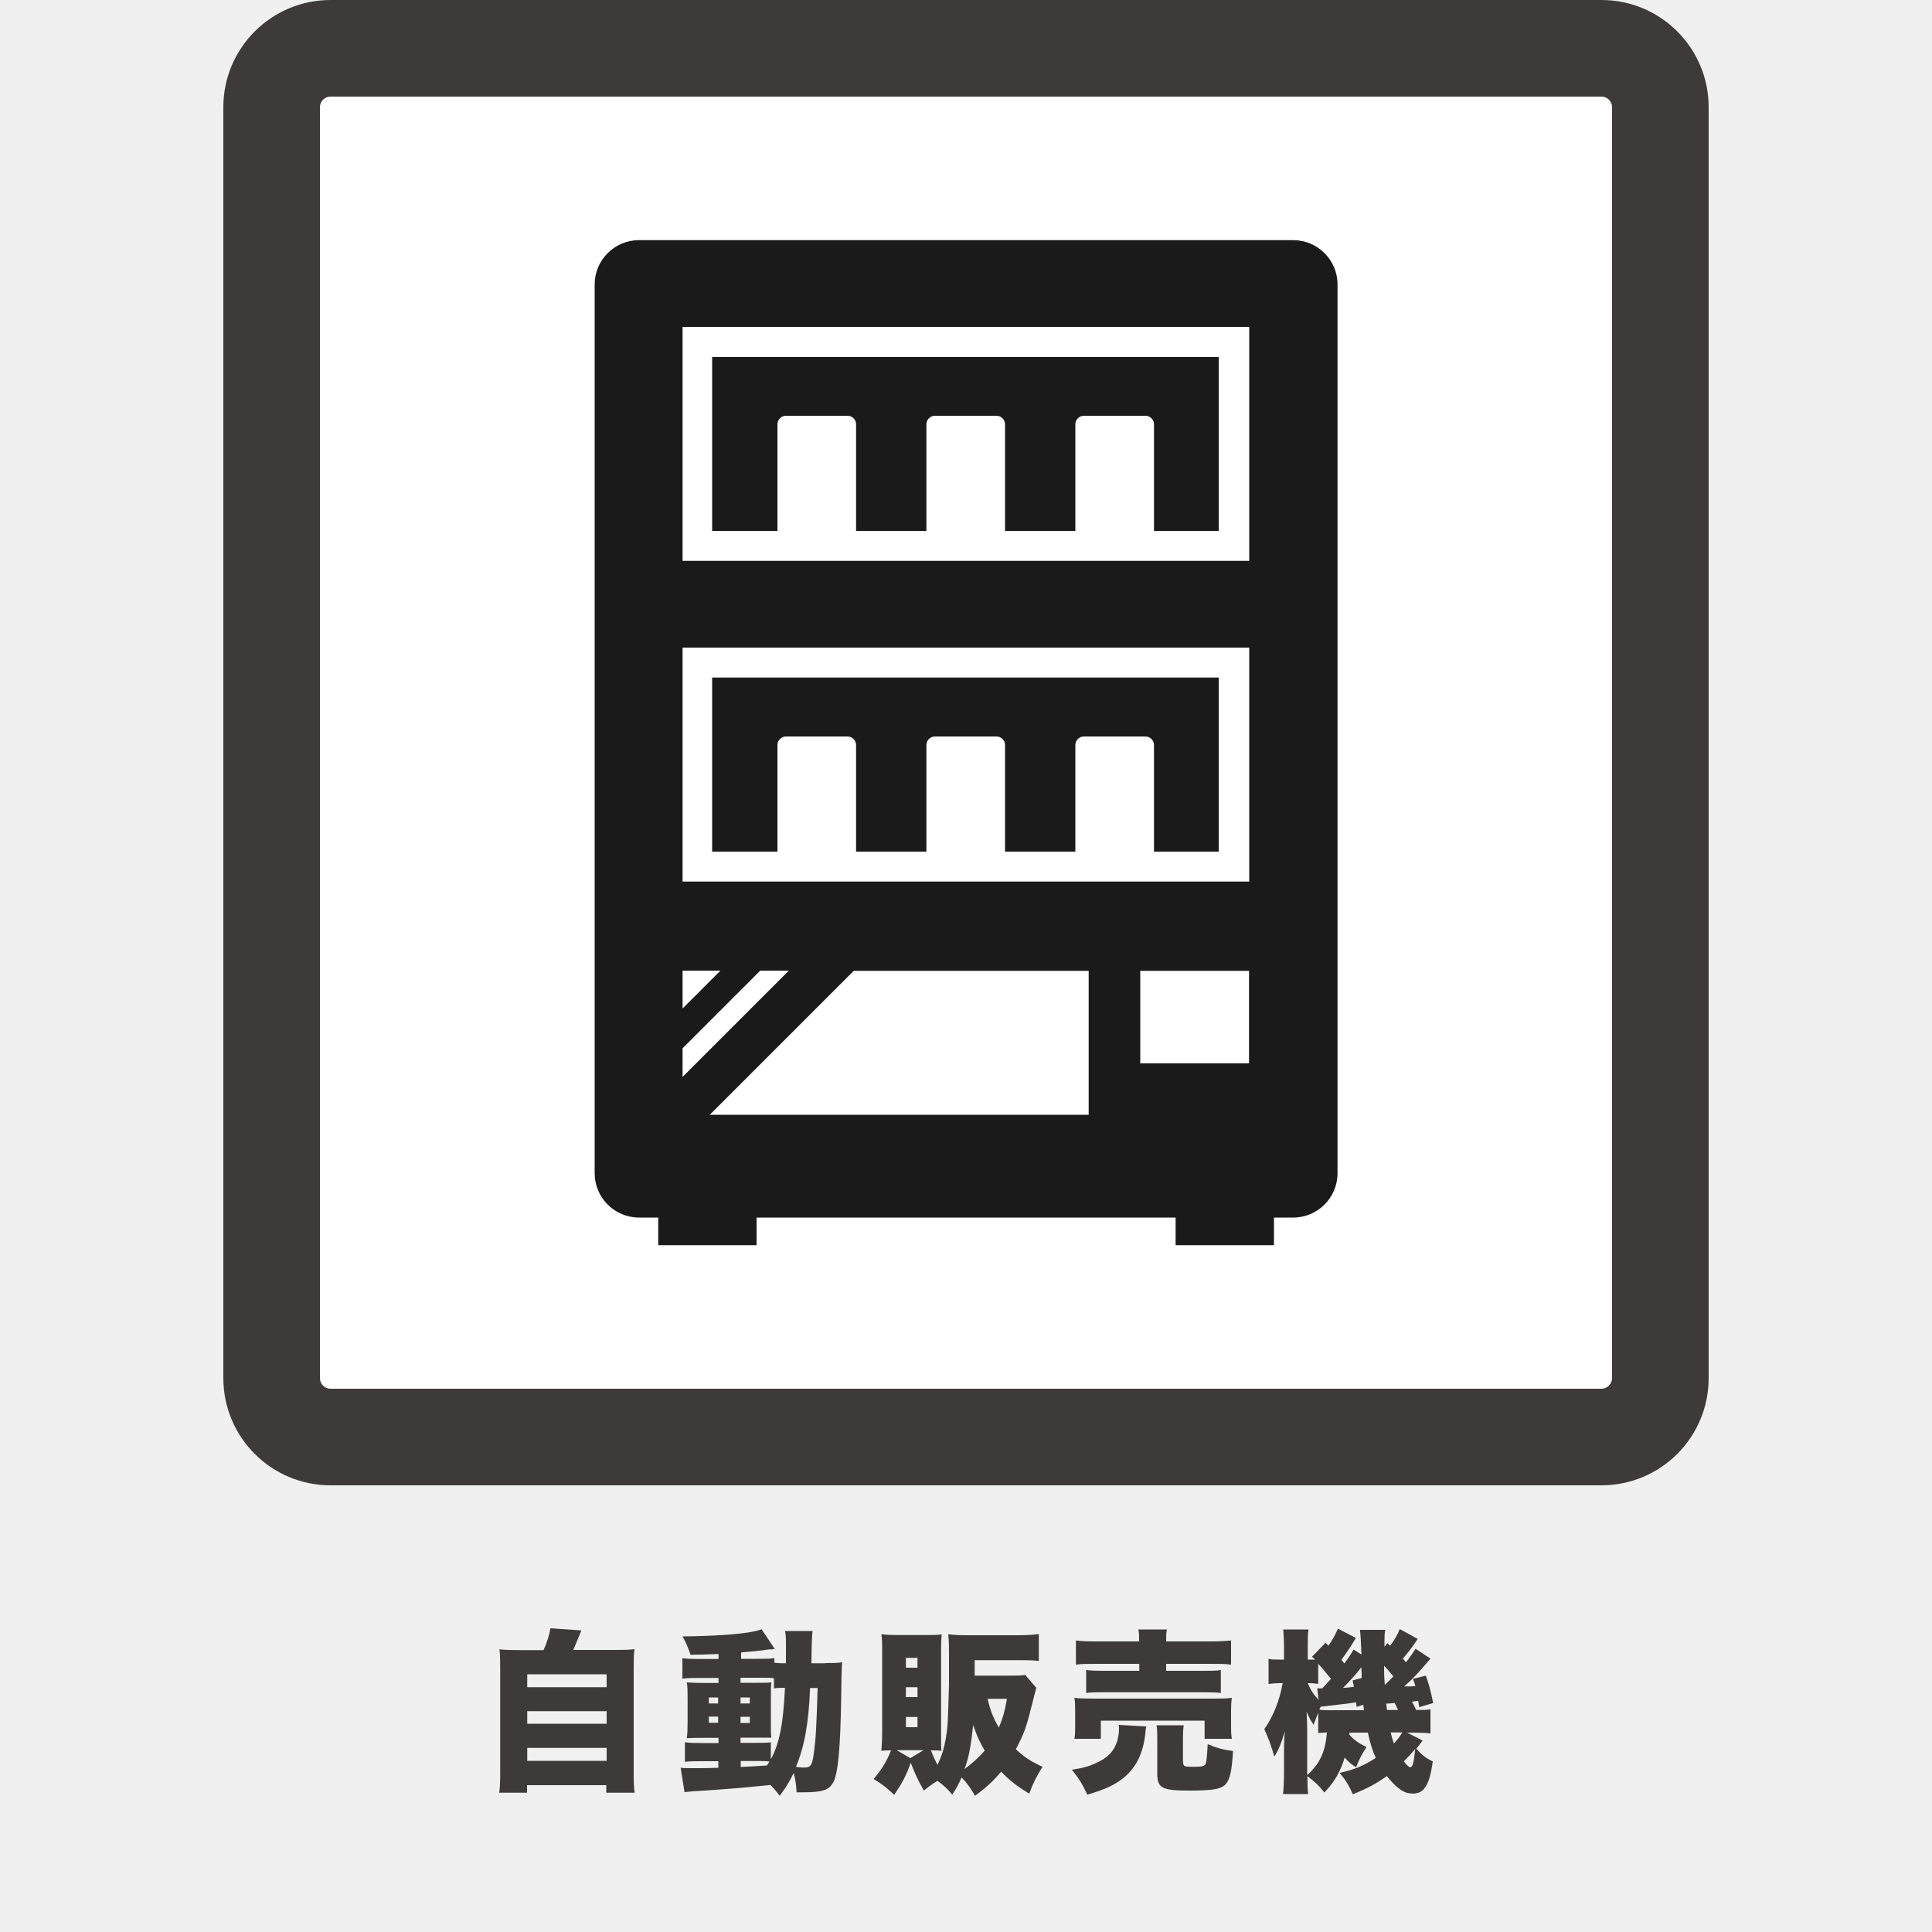
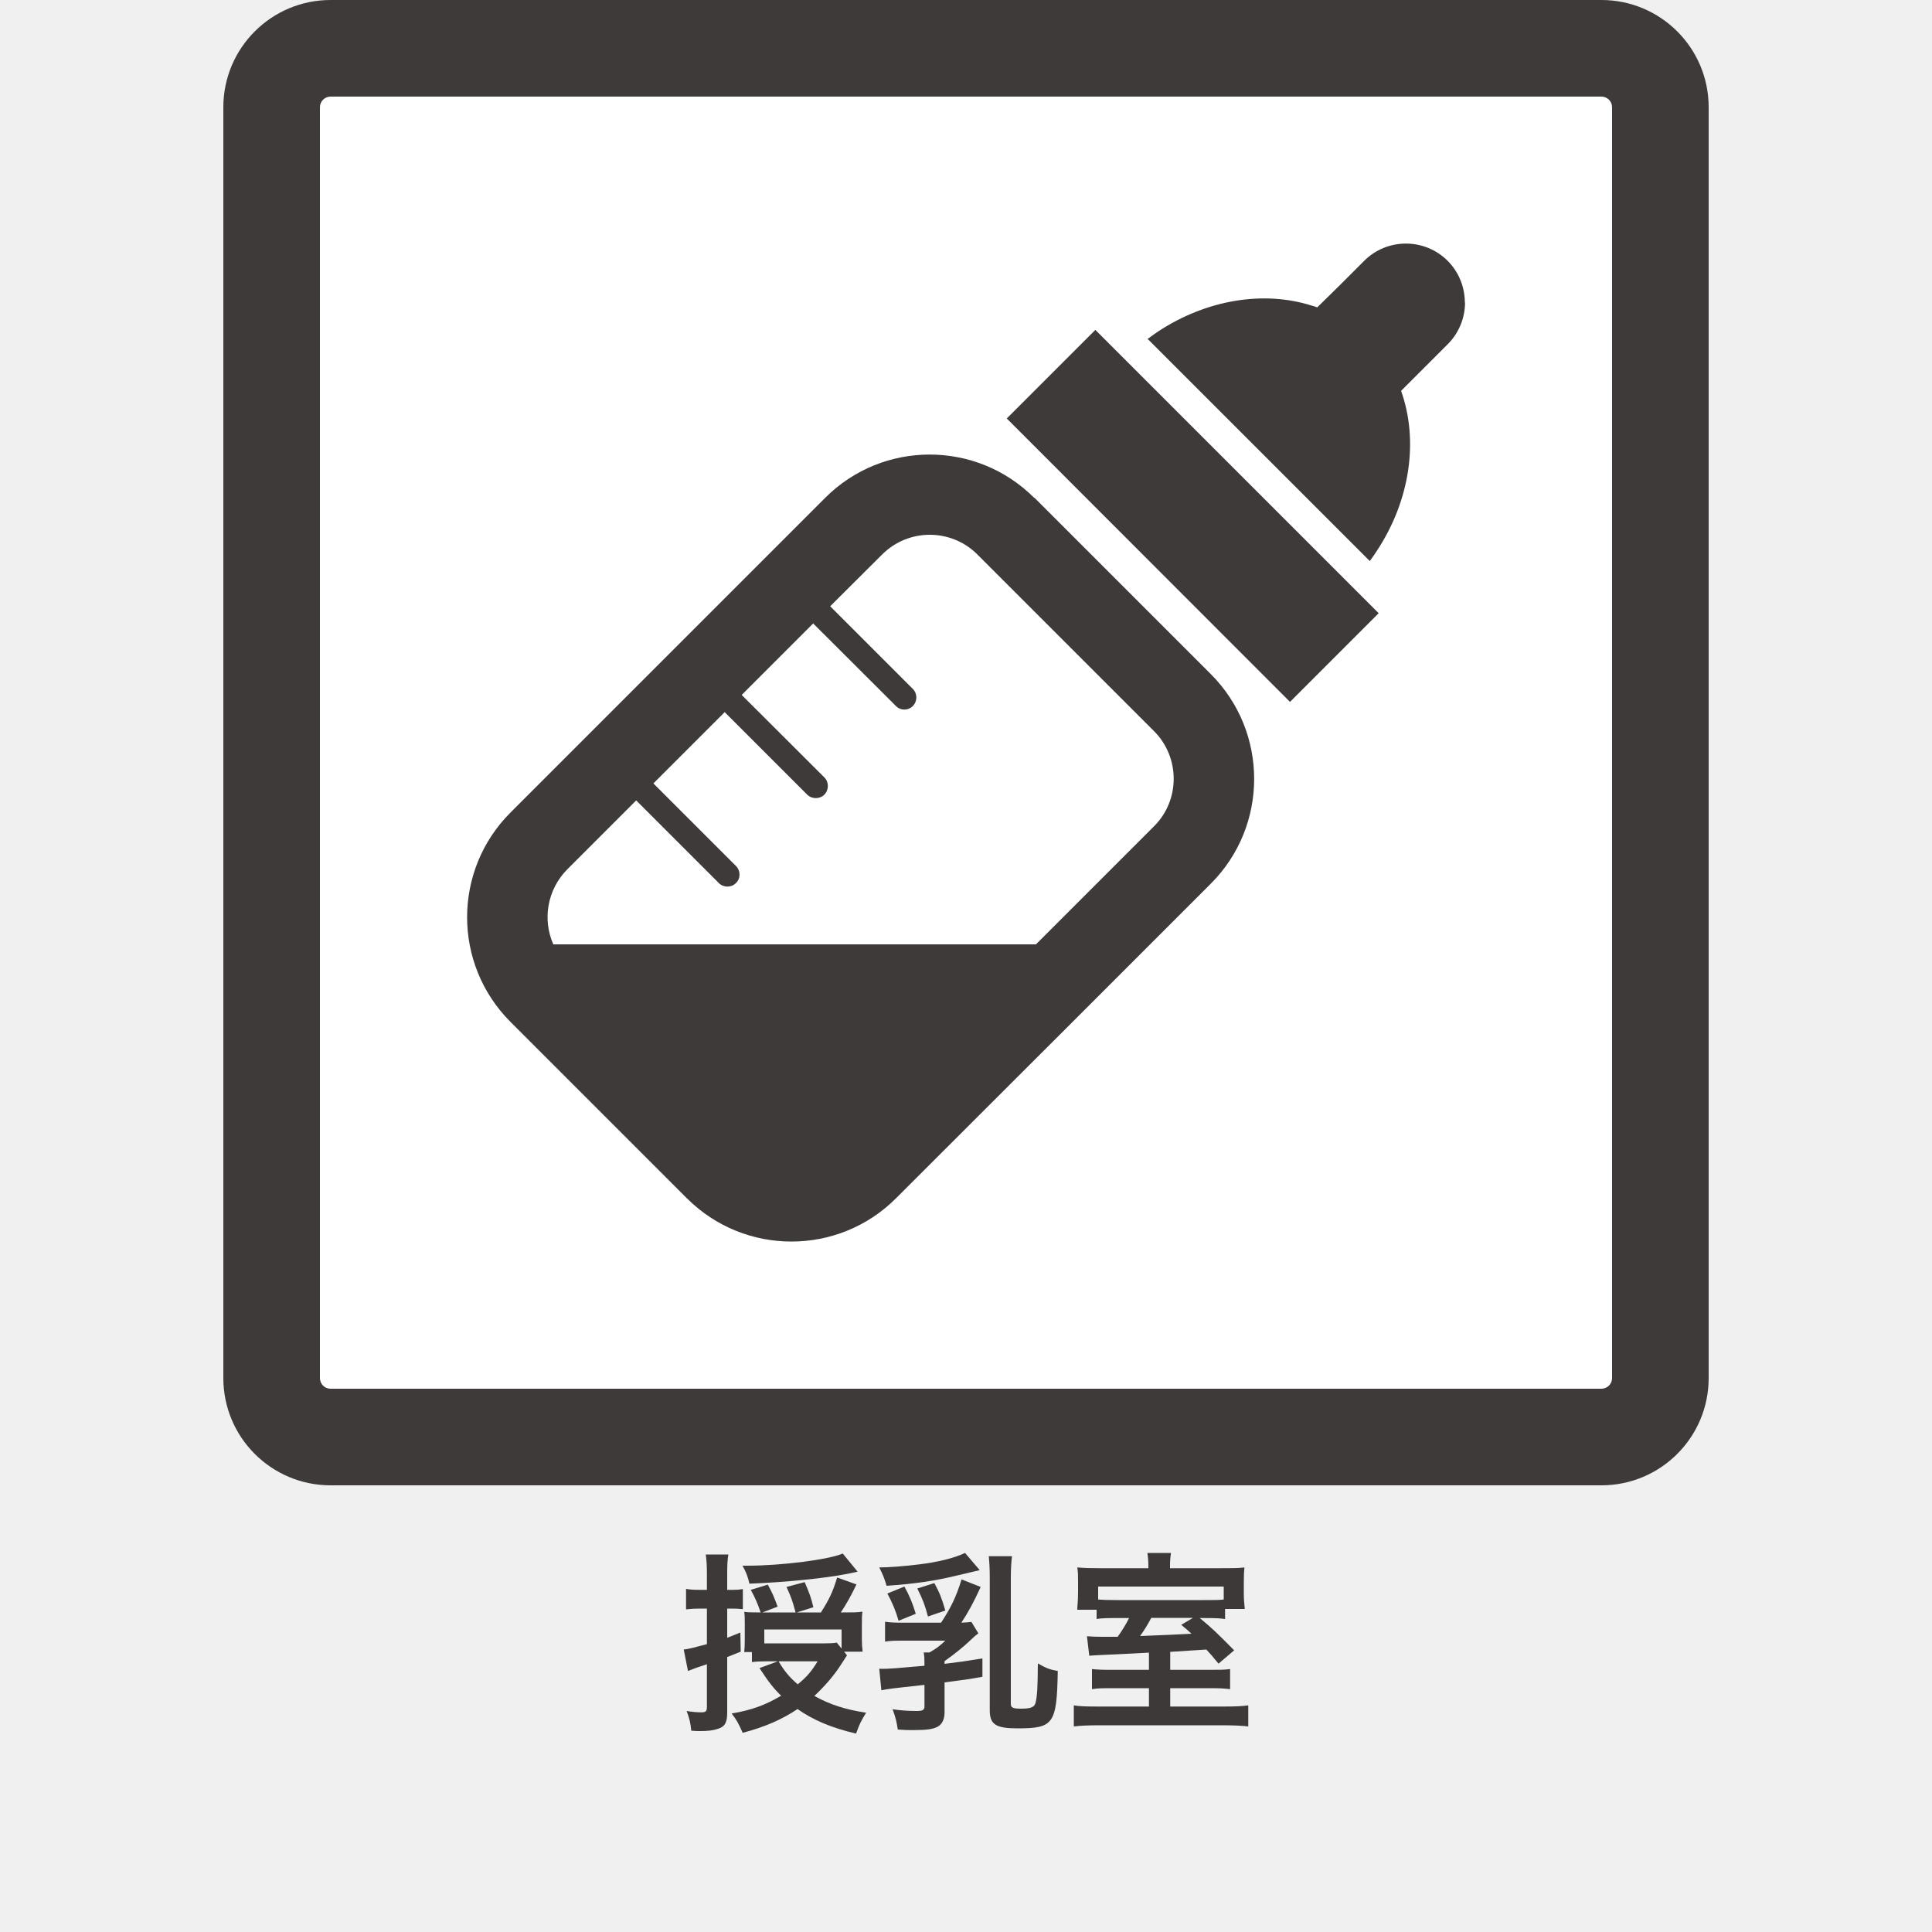
<svg xmlns="http://www.w3.org/2000/svg" id="_レイヤー_1" data-name="レイヤー 1" viewBox="0 0 100 100">
  <defs>
    <style>
      .cls-1 {
        fill: #fff;
      }

      .cls-2 {
        fill: #3e3a39;
      }

      .cls-3 {
-         fill: #1a1a1a;
+         fill: #3d3939;
      }
    </style>
  </defs>
  <g>
    <path class="cls-1" d="M17.11,2.5H82.89c1.68,0,3.05,1.36,3.05,3.05V71.33c0,1.68-1.36,3.05-3.05,3.05H17.11c-1.68,0-3.04-1.36-3.04-3.04V5.54c0-1.68,1.36-3.04,3.04-3.04Z" />
    <path class="cls-2" d="M82.89,5c.3,0,.55,.24,.55,.55V71.33c0,.3-.24,.55-.55,.55H17.11c-.3,0-.55-.24-.55-.55V5.55c0-.3,.24-.55,.55-.55H82.89M82.89,0H17.11C14.05,0,11.56,2.48,11.56,5.55V71.33c0,3.06,2.48,5.55,5.55,5.55H82.89c3.06,0,5.55-2.48,5.55-5.55V5.55C88.44,2.48,85.95,0,82.89,0h0Z" />
  </g>
  <g>
-     <path class="cls-3" d="M36.89,44.08h3.35v-5.52c0-.24,.2-.44,.44-.44h3.19c.24,0,.44,.2,.44,.44v5.52h3.64v-5.52c0-.24,.2-.44,.44-.44h3.19c.24,0,.44,.2,.44,.44v5.52h3.64v-5.52c0-.24,.2-.44,.44-.44h3.19c.24,0,.44,.2,.44,.44v5.52h3.35v-9.01h-26.22v9.01Z" />
-     <path class="cls-3" d="M66.93,12.43H33.07c-1.26,0-2.29,1.03-2.29,2.29V60.73c0,1.26,1.03,2.29,2.29,2.29h1v1.43h5.09v-1.43h21.69v1.43h5.09v-1.43h1c1.26,0,2.29-1.03,2.29-2.29V14.72c0-1.26-1.03-2.29-2.29-2.29Zm-31.6,4.49h29.33v12.11h-29.33v-12.11Zm0,16.6h29.33v12.11h-29.33v-12.11Zm4.02,16.72h1.48l-5.5,5.5v-1.48l4.02-4.02Zm-4.02,1.96v-1.96h1.96l-1.96,1.96Zm21.03,5.5h-19.62l7.45-7.45h12.16v7.45Zm2.66-7.45h5.63v4.79h-5.63v-4.79Z" />
-     <path class="cls-3" d="M36.89,27.48h3.35v-5.52c0-.24,.2-.44,.44-.44h3.19c.24,0,.44,.2,.44,.44v5.52h3.64v-5.52c0-.24,.2-.44,.44-.44h3.19c.24,0,.44,.2,.44,.44v5.52h3.64v-5.52c0-.24,.2-.44,.44-.44h3.19c.24,0,.44,.2,.44,.44v5.52h3.35v-9h-26.22v9Z" />
+     <path class="cls-2" d="M53.53,25.77c-2.98-2.99-7.84-2.99-10.82,0l-16.29,16.29c-2.99,2.99-2.99,7.84,0,10.83l.77,.77,8.36,8.36c2.99,2.99,7.84,2.99,10.83,0l9.43-9.42,6.87-6.87c2.98-2.99,2.98-7.84,0-10.83l-9.14-9.14Zm6.19,17.01l-6.1,6.1H28.64c-.57-1.28-.32-2.83,.72-3.88l3.57-3.57,4.28,4.28c.24,.24,.64,.24,.88,0,.25-.24,.25-.64,0-.89l-4.27-4.27,3.69-3.69h0s4.27,4.27,4.27,4.27c.24,.24,.65,.24,.89,0,.24-.25,.24-.65,0-.89l-4.28-4.27,3.7-3.7,4.28,4.27c.24,.25,.64,.25,.88,0,.24-.24,.24-.64,0-.88l-4.28-4.28,2.69-2.68c1.36-1.36,3.57-1.36,4.93,0l9.14,9.14c1.36,1.36,1.36,3.58,0,4.93Z" />
+     <path class="cls-2" d="M75.82,15.66c0-.78-.3-1.57-.89-2.16-1.19-1.19-3.13-1.19-4.32,0l-1.26,1.26-1.17,1.15c-.09-.03-.18-.07-.28-.09-2.48-.79-5.44-.32-7.96,1.34-.15,.1-.3,.21-.45,.32-.03,.02-.05,.04-.08,.05h0s0,0-.01,.01l3.95,3.95,3.6,3.6,3.95,3.95c.13-.18,.26-.36,.38-.55,1.72-2.62,2.15-5.71,1.24-8.26l2.42-2.42c.59-.59,.89-1.38,.89-2.16Z" />
+     <polygon class="cls-2" points="56.74 17.12 56.71 17.09 56.71 17.09 56.7 17.07 52.11 21.66 66.77 36.33 71.34 31.76 71.35 31.75 71.35 31.75 71.36 31.74 56.74 17.12" />
  </g>
  <g>
-     <path class="cls-2" d="M28.14,85.4c.17-.39,.3-.79,.35-1.12l1.6,.11q-.06,.15-.29,.71c-.04,.09-.07,.16-.13,.3h2.04c.55,0,.8,0,1.13-.04-.04,.3-.04,.53-.04,1.09v5.29c0,.48,0,.73,.05,1.05h-1.47v-.39h-4.1v.39h-1.44c.04-.29,.05-.58,.05-1.04v-5.29c0-.54,0-.77-.04-1.09,.33,.03,.59,.04,1.13,.04h1.15Zm-.85,1.93h4.11v-.67h-4.11v.67Zm0,1.89h4.11v-.65h-4.11v.65Zm0,1.92h4.11v-.67h-4.11v.67Z" />
-     <path class="cls-2" d="M42.71,86.08c.41,0,.63,0,.88-.04q-.04,.4-.05,1.78c-.04,2.67-.16,4-.42,4.45-.23,.4-.56,.5-1.61,.5-.06,0-.16,0-.28,0-.02-.42-.06-.66-.15-1-.22,.45-.35,.67-.72,1.18-.19-.25-.26-.33-.48-.56-1.82,.18-2.08,.2-3.86,.32-.16,0-.33,.03-.59,.05l-.2-1.26c.2,.02,.32,.02,.75,.02,.37,0,.62,0,1.2-.02v-.34h-.86c-.31,0-.58,0-.87,.03v-1.01c.26,.03,.45,.04,.88,.04h.86v-.27h-.72c-.44,0-.64,0-.92,.02,.03-.23,.04-.44,.04-.86v-1.19c0-.4,0-.58-.04-.84,.27,.02,.5,.03,.92,.03h.72v-.26h-1c-.39,0-.61,0-.87,.04v-1.06c.27,.03,.47,.04,.87,.04h1v-.26c-.67,.03-1.16,.04-1.45,.04-.12-.36-.21-.58-.41-.95,1.99-.02,3.55-.15,4.09-.37l.68,1.02s-.06,0-.13,.02h-.14q-.11,.02-.28,.04c-.3,.04-.41,.05-1.19,.12v.33h.86c.45,0,.64,0,.86-.04v.24c.13,.02,.24,.03,.48,.03h.12v-.85c0-.42,0-.61-.05-.82h1.43q-.05,.25-.06,1.67h.74Zm-6.02,1.78v.31h.48v-.31h-.48Zm0,.99v.32h.48v-.32h-.48Zm3.22,2.19c.44-.83,.63-1.81,.72-3.68-.25,0-.36,0-.57,.03v-.52c-.14-.03-.21-.03-.57-.03h-1.16v.26h.88c.42,0,.53,0,.72-.02-.03,.2-.03,.33-.03,.78v1.3c0,.33,0,.57,.02,.78-.22,0-.32,0-.78,0h-.81v.27h.7c.46,0,.63,0,.87-.03v.86Zm-1.58-2.87h.48v-.31h-.48v.31Zm0,1.01h.48v-.32h-.48v.32Zm0,2.28q.65-.03,1.37-.08c.05-.09,.07-.11,.13-.2-.12-.02-.23-.03-.43-.03h-1.06v.31Zm3.6-4.1c-.07,1.82-.29,3.03-.73,4.09,.17,.03,.32,.04,.4,.04,.37,0,.44-.11,.53-.79,.09-.66,.13-1.23,.19-3.33h-.39Z" />
-     <path class="cls-2" d="M53.64,87.36q-.04,.14-.11,.41s0,.03-.18,.71c-.24,.97-.38,1.32-.77,2.06,.42,.4,.79,.64,1.38,.91-.32,.51-.49,.85-.69,1.39-.66-.41-1-.67-1.45-1.14-.42,.5-.75,.8-1.35,1.25-.24-.41-.43-.68-.7-.95-.13,.31-.22,.48-.48,.89-.26-.31-.44-.47-.77-.72-.3,.2-.43,.29-.7,.51-.31-.54-.46-.87-.68-1.44-.25,.69-.42,1.02-.86,1.66-.36-.35-.62-.55-1.06-.82,.44-.52,.68-.93,.9-1.48-.28,0-.33,0-.5,.02,.03-.39,.04-.68,.04-.98v-4.24c0-.3,0-.55-.04-.81,.3,.03,.5,.04,.79,.04h1.6c.31,0,.49,0,.73-.04-.02,.21-.03,.38-.03,.71v4.57c0,.41,0,.56,.02,.75-.17-.02-.24-.02-.55-.02,.11,.27,.22,.51,.34,.75,.21-.41,.35-.87,.44-1.4,.1-.66,.1-.67,.16-2.77,0-.14,0-1.05,0-1.49,0-.47,0-.73-.04-1.1,.36,.04,.65,.05,1.09,.05h2.48c.48,0,.78-.02,1.12-.06v1.39c-.34-.04-.66-.04-1.11-.04h-2.21v.8h1.89c.38,0,.54,0,.72-.04l.58,.67Zm-5.83,3.23h-1.4l.71,.41,.68-.41Zm-.92-4.27h.6v-.51h-.6v.51Zm0,1.52h.6v-.51h-.6v.51Zm0,1.56h.6v-.53h-.6v.53Zm3.03,2.17c.41-.31,.75-.61,1.05-.96-.24-.41-.38-.69-.6-1.32-.12,1.12-.22,1.66-.45,2.29Zm1.2-3.64c.13,.59,.28,.97,.58,1.49,.2-.48,.3-.81,.42-1.49h-1Z" />
-     <path class="cls-2" d="M59.33,89.34c-.02,.12-.03,.15-.05,.41-.11,.96-.44,1.67-1.04,2.2-.48,.41-.97,.65-1.96,.94-.26-.55-.43-.83-.8-1.29,.58-.09,.88-.17,1.26-.35,.6-.27,.92-.6,1.09-1.14,.05-.2,.09-.41,.09-.59,0-.06,0-.18-.02-.24l1.44,.08Zm-3.72,.67c.04-.23,.04-.43,.04-.68v-.75c0-.29,0-.49-.04-.7,.28,.03,.53,.04,1.02,.04h6.09c.5,0,.72,0,1.04-.04-.03,.2-.04,.35-.04,.66v.77c0,.28,0,.48,.04,.69h-1.41v-.94h-5.37v.94h-1.39Zm3.35-5.09c0-.27,0-.4-.04-.58h1.48c-.04,.16-.04,.3-.04,.58v.04h2.21c.51,0,.89-.02,1.15-.05v1.25c-.32-.04-.59-.04-1.12-.04h-2.24v.36h1.94c.42,0,.66,0,.89-.04v1.19c-.25-.03-.46-.04-.89-.04h-5.2c-.4,0-.63,0-.88,.04v-1.19c.23,.03,.47,.04,.88,.04h1.87v-.36h-2.15c-.51,0-.82,0-1.13,.04v-1.25c.26,.04,.65,.05,1.16,.05h2.12v-.04Zm2.28,6.29c0,.22,.06,.24,.54,.24,.41,0,.56-.03,.61-.13,.05-.08,.09-.41,.12-1.04,.46,.19,.81,.29,1.31,.35-.06,1.05-.16,1.49-.4,1.74-.22,.23-.64,.31-1.89,.31-1.37,0-1.63-.13-1.63-.87v-1.74c0-.36,0-.56-.04-.77h1.41c-.03,.2-.04,.37-.04,.7v1.21Z" />
-     <path class="cls-2" d="M69.82,89.76c.25,.29,.47,.45,.91,.67-.23,.35-.32,.51-.54,1.04-.22-.12-.41-.29-.59-.5-.22,.73-.52,1.25-1.05,1.81-.28-.35-.43-.5-.88-.85q0,.68,.04,.93h-1.3c.03-.28,.05-.67,.05-1.16v-1.04c0-.16,0-.58,.04-1.05-.16,.58-.33,.98-.54,1.31-.17-.59-.31-.96-.52-1.42,.47-.67,.79-1.48,.95-2.38h-.15c-.2,0-.43,.02-.58,.04v-1.3c.15,.04,.27,.04,.58,.04h.22v-.62c0-.38-.02-.66-.04-.94h1.31c-.04,.21-.04,.44-.04,.94v.62h.12c.08,0,.13,0,.26,0-.06-.06-.09-.08-.16-.15l.7-.72,.15,.15c.22-.31,.35-.56,.49-.88l.93,.48q-.36,.61-.75,1.13s.08,.09,.15,.19c.25-.33,.3-.41,.48-.72l.41,.26q-.04-1.04-.08-1.28h1.31c-.03,.16-.04,.34-.04,.53v.35l.15-.19,.14,.13c.2-.24,.38-.55,.5-.86l.93,.51c-.27,.41-.43,.62-.77,1.02,.07,.08,.13,.14,.16,.19,.21-.26,.29-.38,.5-.7l.77,.51c-.68,.8-.86,.99-1.36,1.44,.28,0,.4,0,.58-.02-.04-.15-.06-.2-.13-.37l.67-.17c.15,.43,.23,.67,.38,1.42l-.72,.21c-.03-.16-.04-.21-.05-.32-.19,.02-.2,.02-.33,.04,.11,.18,.14,.26,.22,.43,.4,0,.53,0,.74-.04v1.25c-.25-.03-.66-.04-.94-.04h-.27l.8,.41c-.15,.21-.2,.28-.32,.42,.27,.32,.54,.52,.85,.66-.09,.65-.19,1.01-.36,1.29-.13,.2-.25,.3-.43,.34-.07,.02-.16,.04-.19,.04-.18-.02-.28-.03-.3-.03-.31-.06-.68-.36-1.1-.88-.57,.41-1.03,.65-1.76,.94-.2-.45-.33-.68-.68-1.11,.74-.16,1.2-.34,1.87-.77-.17-.39-.3-.77-.41-1.31h-.95v.09Zm-2.16,2.12c.66-.6,.94-1.21,1.02-2.21q-.33,.02-.45,.03v-1.05c-.08,.2-.12,.3-.24,.62-.15-.22-.21-.32-.36-.67,0,.06,.02,.35,.03,.86v2.23s0,.18,0,.18Zm.52-4.49c.08,0,.13,0,.18,0h.08q.3-.32,.45-.49c-.36-.45-.45-.56-.66-.78v1.03s-.07,0-.09,0c-.1-.02-.25-.03-.35-.03h-.1c.13,.32,.27,.55,.56,.87l-.07-.6Zm2.04,.95c0-.07-.02-.14-.03-.23-.31,.05-.51,.08-.73,.1-.33,.04-.7,.08-1.1,.13-.03,.05-.04,.08-.07,.15,.15,.03,.24,.03,.58,.03h1.72c0-.13,0-.14-.03-.28l-.35,.11Zm.26-1.49c0-.16,0-.29-.02-.55-.04,.04-.05,.07-.07,.09-.18,.24-.55,.65-.87,.97,.21,0,.25-.02,.56-.05-.03-.13-.04-.17-.07-.33l.48-.13Zm1.64-.08c-.21-.25-.25-.31-.48-.55,0,.4,0,.58,.04,.99,.27-.26,.32-.31,.44-.44Zm.24,1.74c-.08-.19-.11-.24-.17-.36-.14,0-.17,.02-.44,.03,.02,.18,.03,.29,.04,.33h.58Zm-.38,1.16c.06,.25,.09,.35,.17,.57,.21-.22,.32-.38,.43-.57h-.6Zm.68,1.5c.18,.22,.27,.3,.33,.3,.13,0,.19-.21,.26-.94-.21,.25-.36,.41-.59,.64Z" />
+     <path class="cls-3" d="M36.59,81.48c0-.47-.02-.71-.06-1.02h1.17c-.05,.3-.06,.56-.06,1.01v.82h.31c.2,0,.32-.01,.5-.04v1.04c-.21-.02-.34-.03-.52-.03h-.29v1.51c.2-.08,.32-.12,.68-.27l.02,.99q-.5,.2-.7,.28v2.86c0,.53-.12,.74-.47,.85-.26,.09-.52,.12-.95,.12-.09,0-.23,0-.44-.02-.04-.4-.09-.62-.24-1.02,.31,.05,.55,.07,.75,.07,.24,0,.3-.05,.3-.29v-2.2l-.45,.15q-.09,.03-.22,.08s-.19,.07-.31,.12l-.22-1.11c.27-.03,.53-.1,1.2-.28v-1.84h-.38c-.24,0-.44,.01-.7,.04v-1.06c.22,.04,.41,.05,.71,.05h.37v-.81Zm7.25,4.2q-.11,.17-.31,.48c-.35,.55-.85,1.13-1.38,1.62,.81,.45,1.58,.7,2.68,.87-.28,.45-.34,.59-.52,1.08-1.28-.3-2.22-.7-3.03-1.27-.82,.55-1.7,.93-2.84,1.23-.21-.48-.32-.68-.57-1,1.01-.17,1.74-.43,2.56-.92-.41-.4-.66-.73-1.12-1.43l.95-.35h-.59c-.35,0-.53,.01-.75,.04v-.52h-.4c.02-.21,.03-.32,.03-.66v-.82c0-.27,0-.42-.03-.6,.17,.02,.34,.03,.78,.03h.07c-.15-.45-.27-.73-.51-1.17l.88-.27c.24,.44,.29,.55,.51,1.14l-.79,.3h1.72c-.17-.63-.23-.79-.47-1.32l.94-.25c.26,.61,.32,.77,.45,1.3l-.86,.27h1.25c.42-.66,.62-1.07,.84-1.81l1,.36c-.28,.59-.52,1.01-.81,1.45h.12c.5,0,.73,0,1-.04-.03,.22-.03,.36-.03,.73v.71c0,.22,.01,.4,.04,.63h-.96l.15,.19Zm.55-4.33q-.14,.03-.52,.11c-1.16,.23-3.21,.44-5.08,.51-.08-.36-.18-.62-.36-.93h.26c1.76,0,4.24-.32,4.93-.63l.77,.94Zm-.83,2.99h-4v.72h3.13c.31,0,.49-.01,.62-.04l.25,.31v-.99Zm-3.26,1.65c.3,.51,.56,.82,.99,1.19,.48-.39,.71-.67,1.03-1.19h-2.02Z" />
+     <path class="cls-3" d="M50.71,81.27q-.29,.07-1.14,.27c-1.2,.29-2.23,.44-3.68,.54-.12-.4-.19-.57-.38-.95,.48,0,1.25-.06,2-.15,1.02-.12,1.87-.33,2.44-.6l.76,.89Zm.05,.87c-.36,.79-.65,1.32-1,1.85,.24-.01,.37-.02,.52-.04l.36,.59c-.18,.14-.22,.17-.37,.32-.41,.39-.82,.72-1.38,1.12v.14c.74-.09,1.04-.13,1.96-.28v.95c-.85,.15-.88,.15-1.96,.29v1.55c0,.35-.12,.61-.35,.74-.24,.13-.56,.18-1.27,.18-.26,0-.43,0-.8-.03-.06-.4-.12-.65-.27-1.05,.38,.06,.81,.09,1.24,.09,.32,0,.41-.05,.41-.24v-1.11c-1.75,.19-1.91,.21-2.23,.28l-.11-1.12c.08,.01,.09,.01,.16,.01,.33,0,.84-.04,2.18-.16,0-.32,0-.48-.04-.69h.3c.32-.18,.54-.34,.82-.61h-2.26c-.44,0-.6,.01-.86,.05v-1.03c.25,.04,.47,.05,.98,.05h1.92c.51-.78,.78-1.33,1.06-2.24l.99,.39Zm-3.95-.02c.25,.44,.43,.87,.59,1.41l-.89,.36c-.15-.52-.33-.95-.58-1.41l.88-.36Zm1.55-.18c.26,.47,.39,.79,.57,1.42l-.9,.31c-.14-.55-.28-.91-.55-1.45l.88-.28Zm3.96,6.25c0,.2,.11,.25,.53,.25,.53,0,.71-.08,.76-.35,.08-.34,.1-.81,.11-1.99,.44,.25,.63,.32,1.03,.39-.05,2.74-.21,2.97-2.08,2.97-1.12,0-1.44-.2-1.44-.93v-6.86c0-.45-.02-.79-.05-1.12h1.2c-.04,.33-.06,.69-.06,1.12v6.52Z" />
+     <path class="cls-3" d="M59.47,85.54q-.65,.04-2.21,.11c-.48,.02-.78,.04-.88,.05l-.12-1.01c.26,.02,.42,.03,.73,.03,.18,0,.41,0,.86,0,.23-.32,.42-.63,.59-.97h-.48c-.67,0-.91,0-1.2,.05v-.48h-1q0-.16,.02-.34c.01-.13,.02-.36,.02-.6v-.51c0-.3,0-.49-.04-.74,.36,.03,.67,.04,1.24,.04h2.44v-.14c0-.24-.02-.45-.05-.65h1.22c-.03,.19-.05,.4-.05,.65v.14h2.59c.62,0,.95,0,1.26-.04-.02,.23-.03,.36-.03,.78v.55c0,.32,.02,.57,.05,.82h-1.02v.52c-.29-.04-.49-.05-1.08-.05h-.23c.65,.54,.81,.69,1.78,1.67l-.81,.69c-.32-.39-.43-.52-.63-.73q-.64,.04-1.87,.12v.93h2.09c.5,0,.7,0,1.01-.04v1.04c-.32-.04-.55-.05-1.03-.05h-2.07v.95h2.8c.62,0,.93-.02,1.24-.06v1.09c-.35-.04-.75-.06-1.37-.06h-6.31c-.61,0-1.01,.02-1.35,.06v-1.09c.32,.05,.63,.06,1.24,.06h2.65v-.95h-1.9c-.5,0-.73,0-1.05,.05v-1.04c.29,.03,.48,.04,1.07,.04h1.88v-.88Zm3.87-3.42h-6.5v.67c.23,.02,.47,.03,1,.03h4.46c.57,0,.82,0,1.04-.03v-.67Zm-3.75,1.62c-.23,.42-.33,.59-.58,.94q1.87-.07,2.66-.12c-.2-.18-.27-.25-.53-.46l.61-.36h-2.16Z" />
  </g>
</svg>
